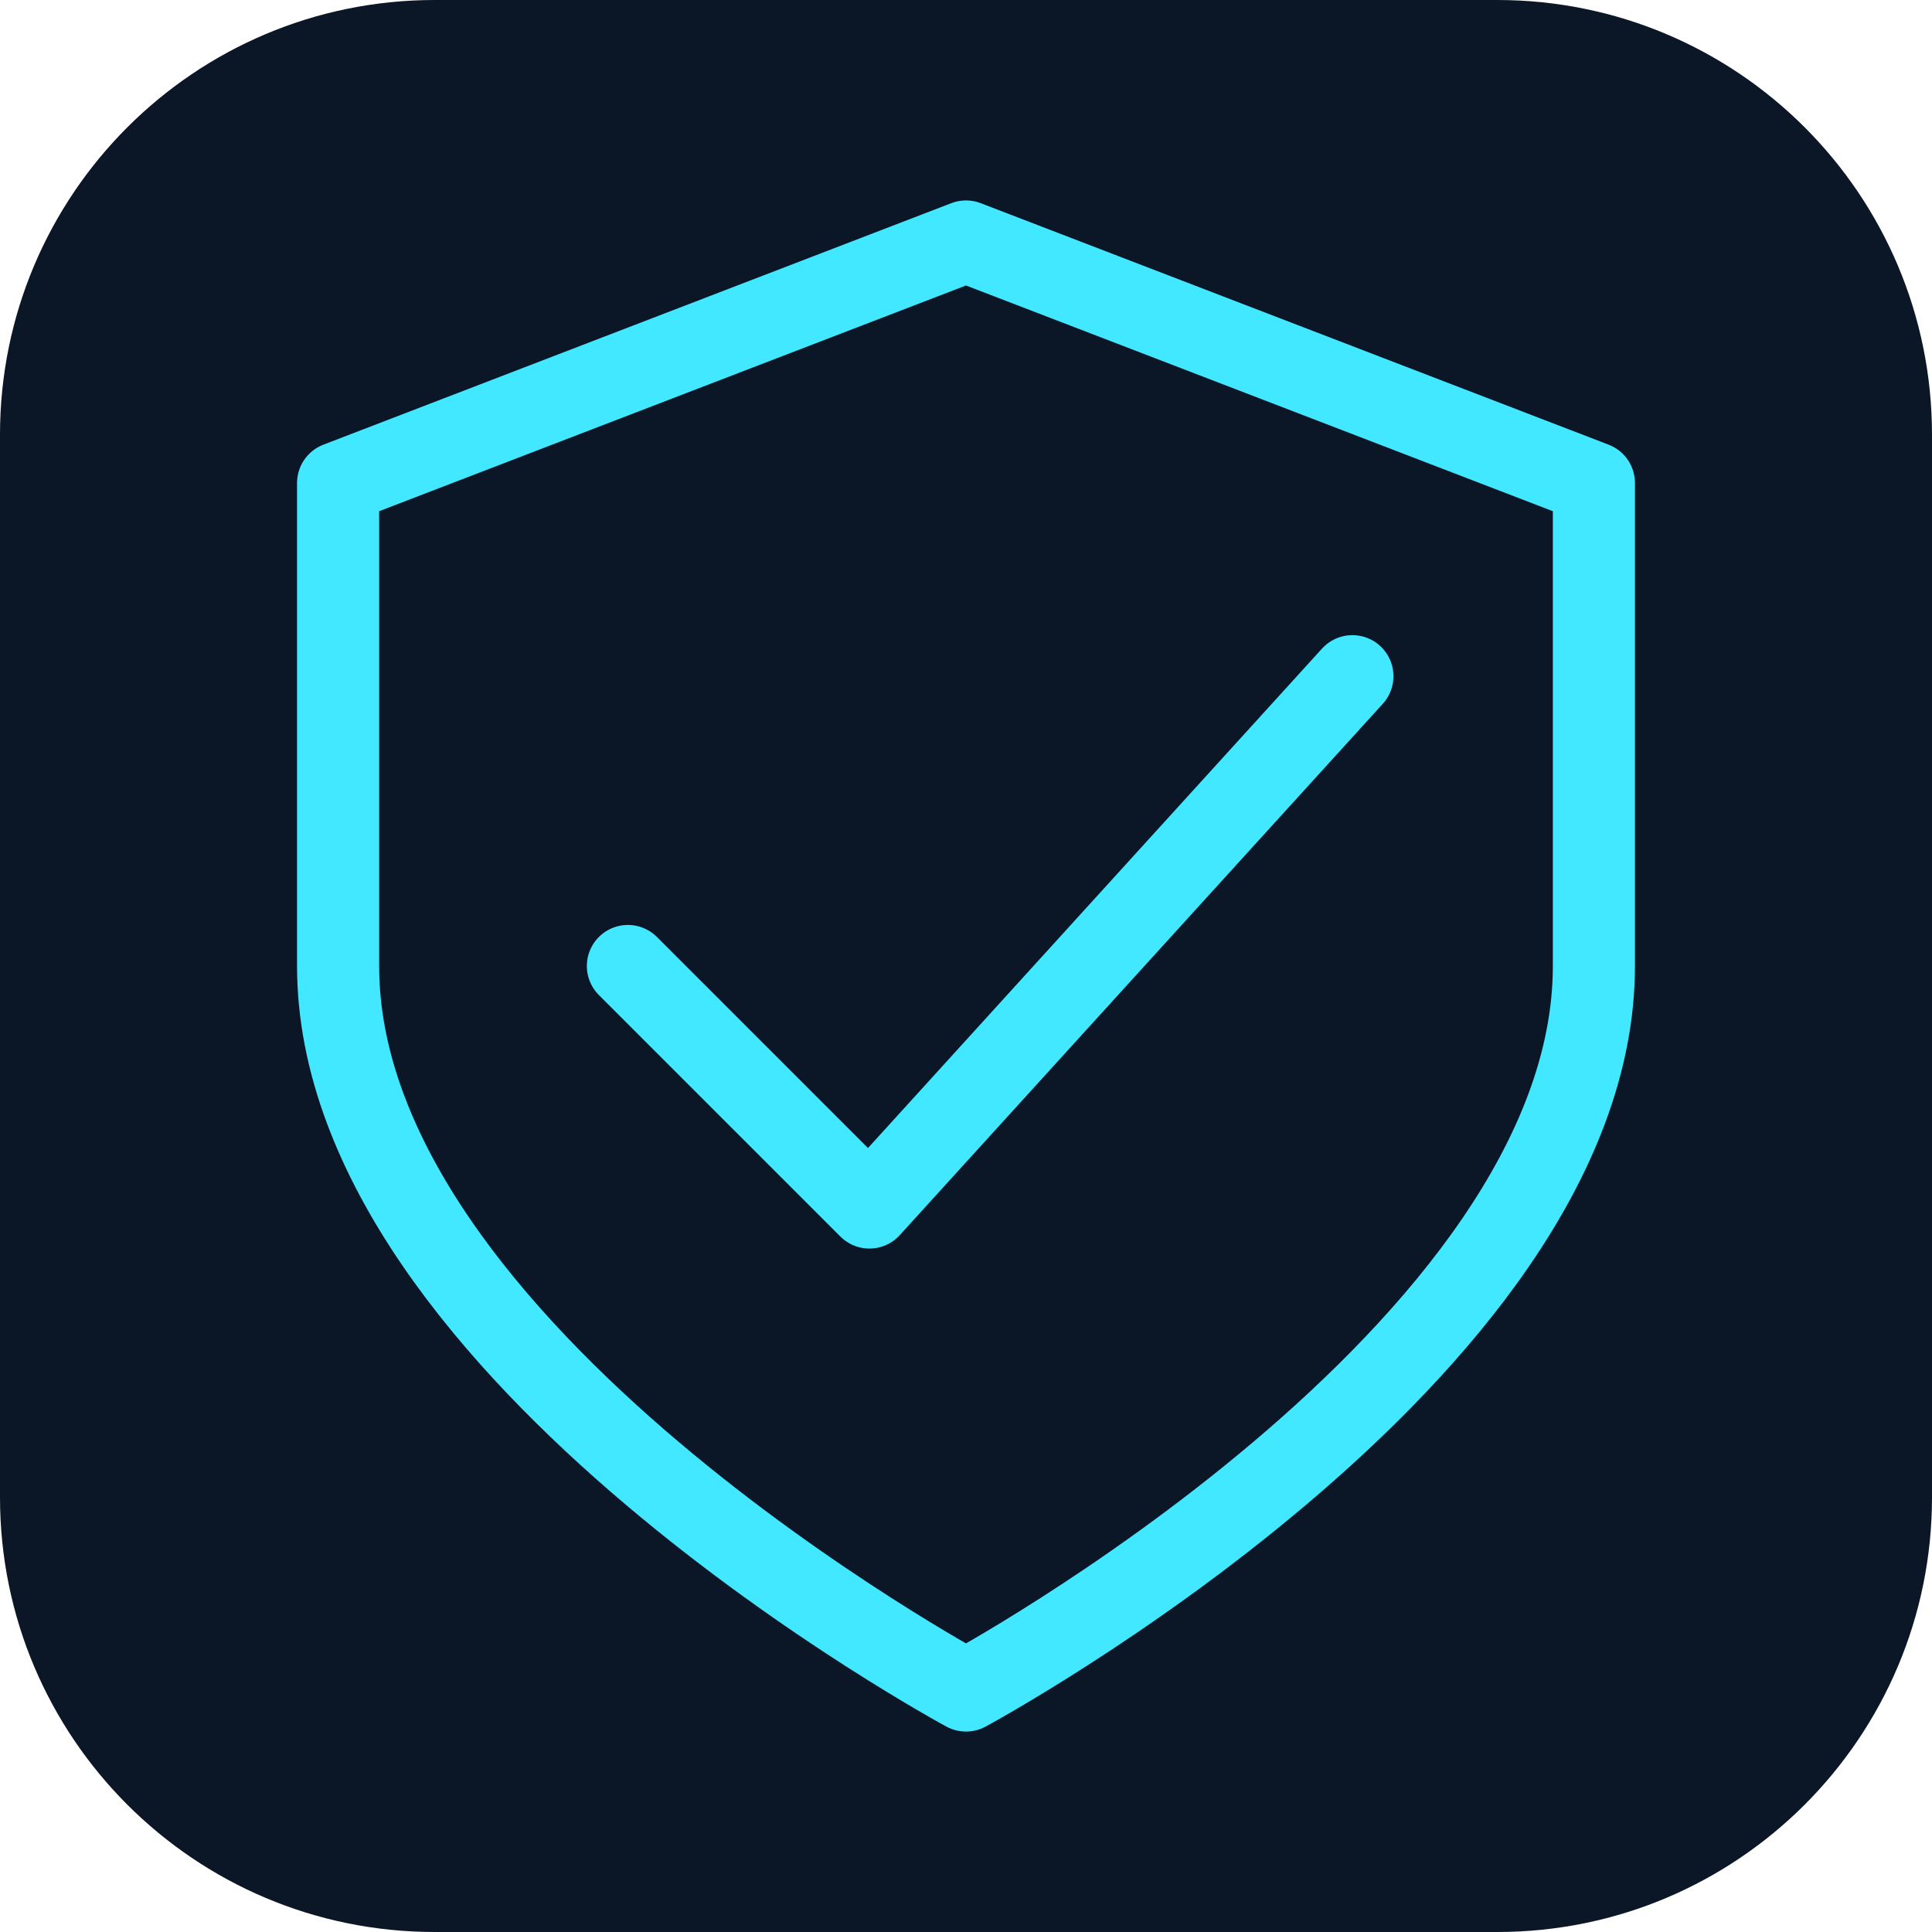
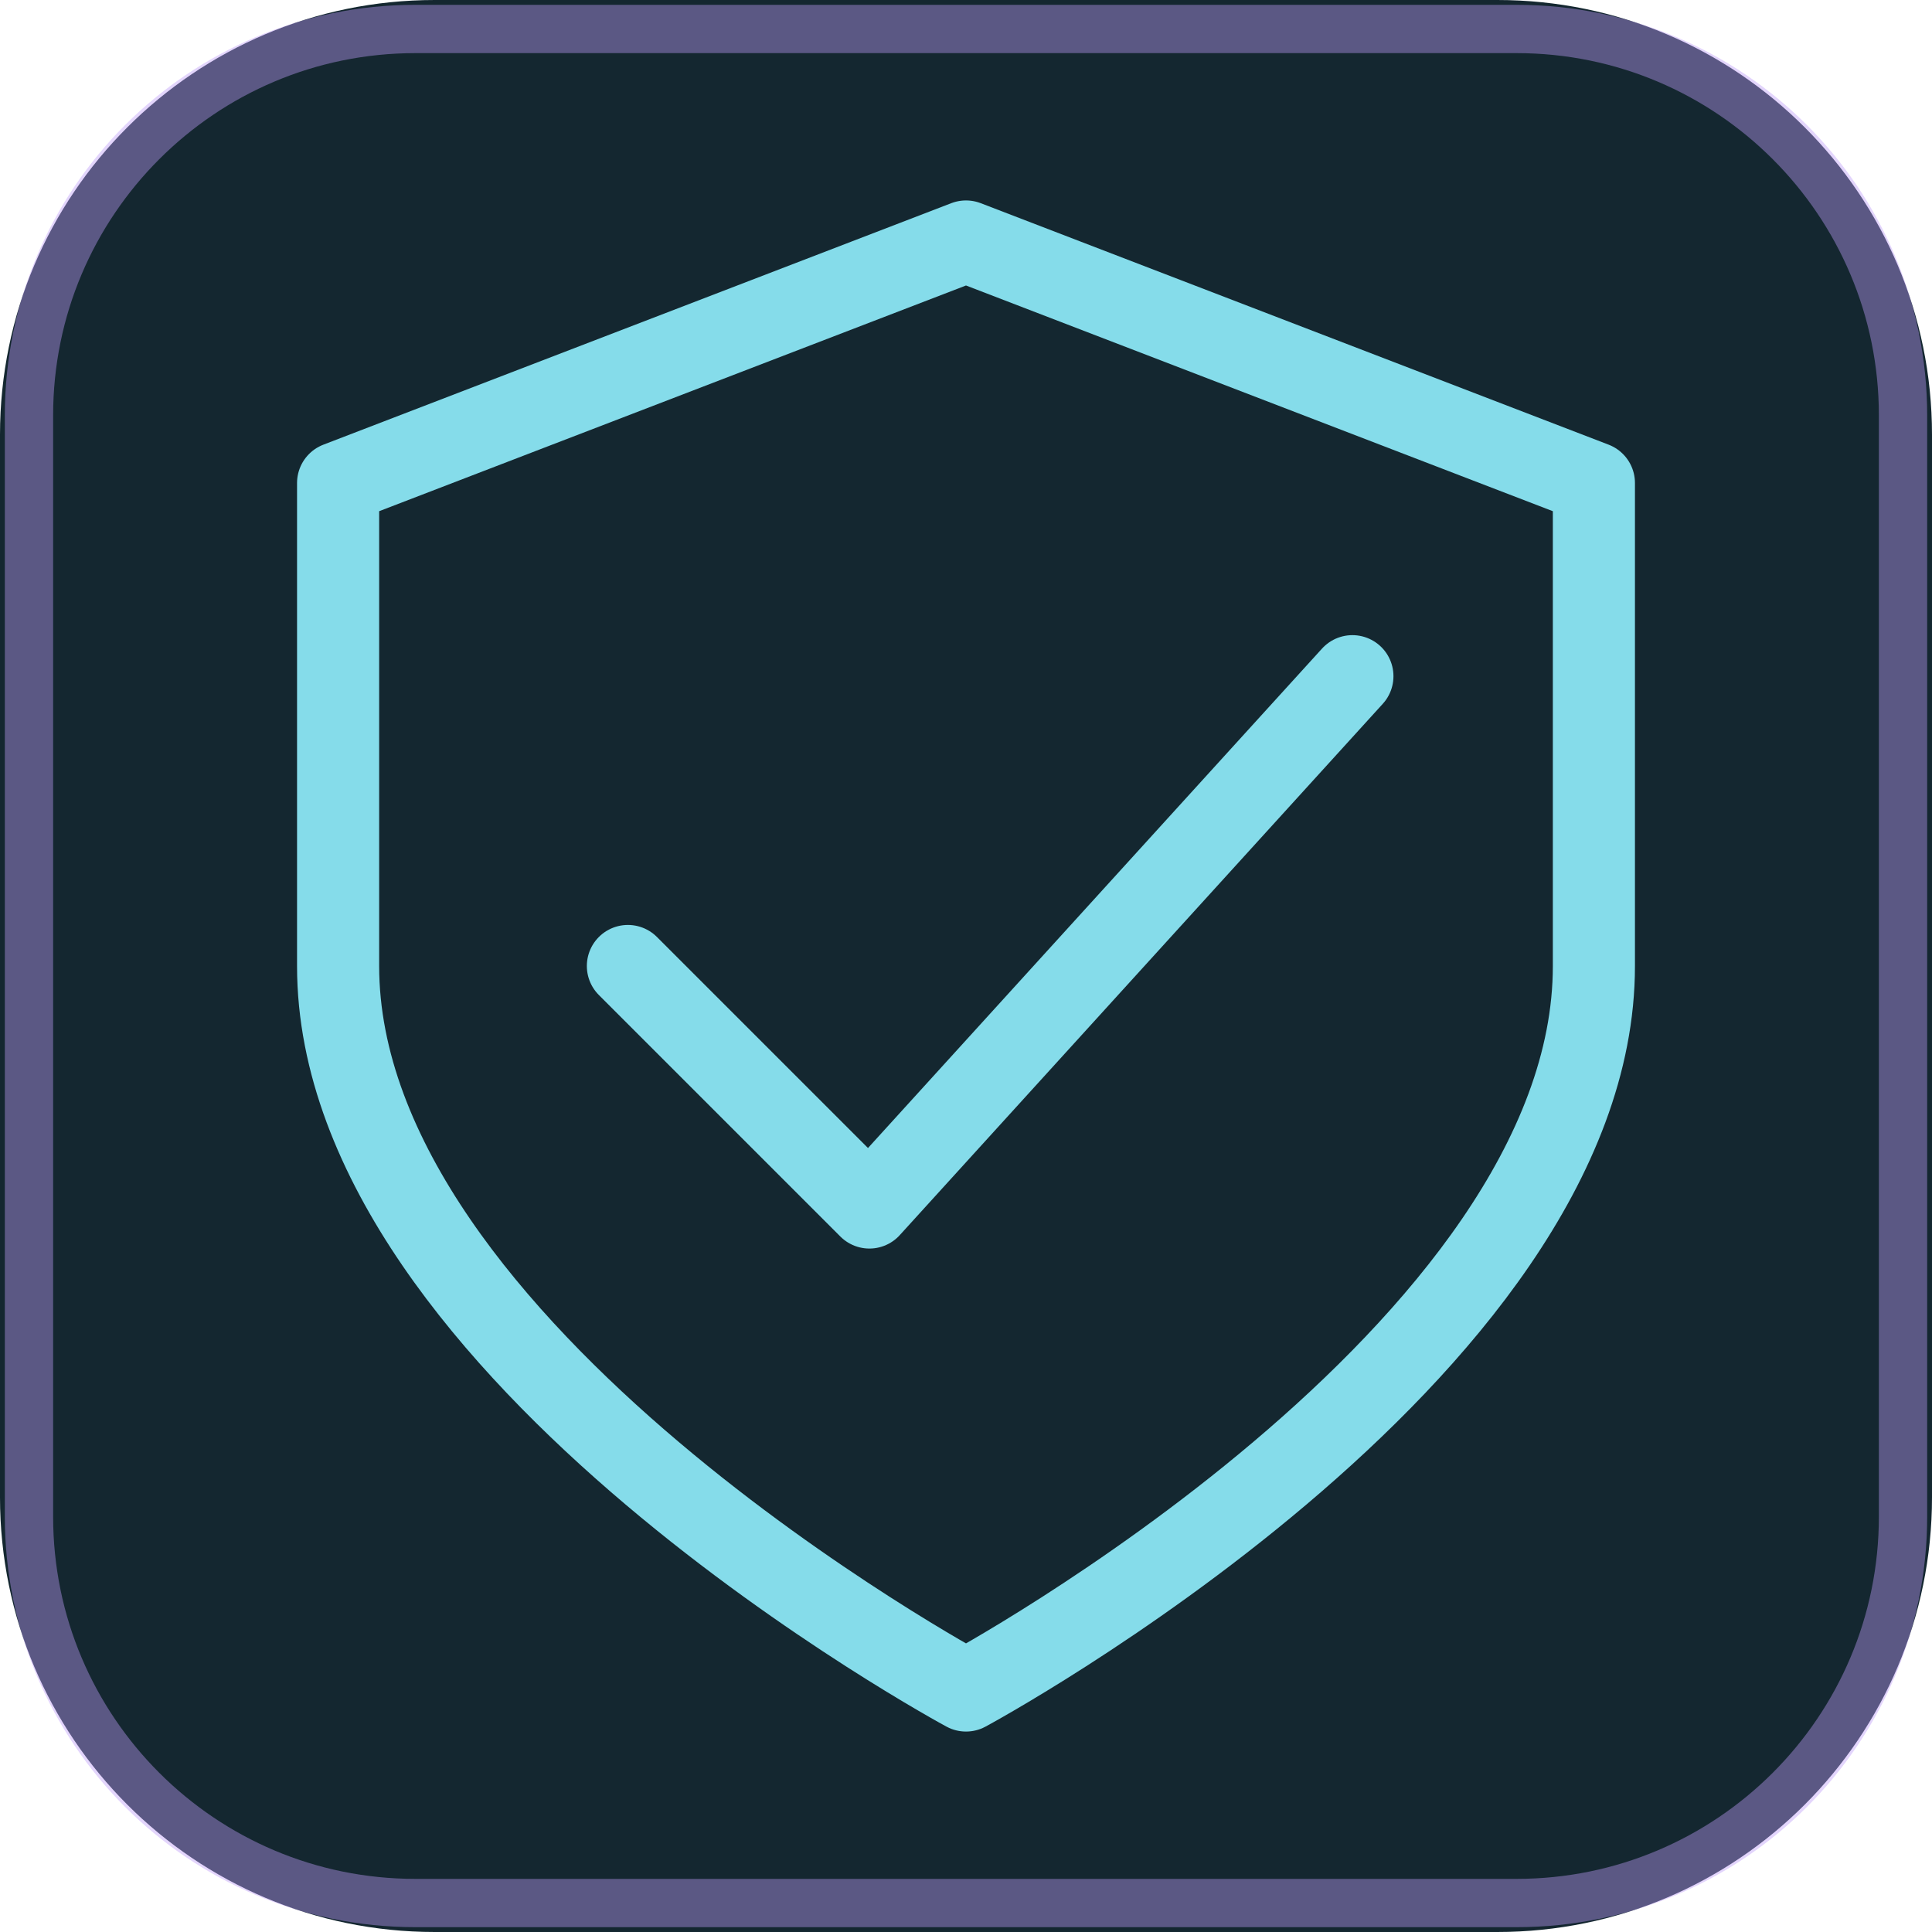
<svg xmlns="http://www.w3.org/2000/svg" width="40" height="40" viewBox="0 0 40 40" role="img" aria-label="security">
  <style>.pulse{animation:p 3s ease-in-out infinite}.blink{animation:p 2s ease-in-out infinite}.orbit{transform-origin:20px 20px;animation:r 14s linear infinite}.signal{stroke-dasharray:50;animation:s 4s ease-in-out infinite}.scan{animation:t 3s ease-in-out infinite}@keyframes p{50%{opacity:.3}}@keyframes r{to{transform:rotate(360deg)}}@keyframes s{0%{stroke-dashoffset:50}65%,100%{stroke-dashoffset:0}}@keyframes t{50%{transform:translateY(11px)}}@media(prefers-reduced-motion:reduce){*{animation:none!important}}</style>
-   <rect width="40" height="40" rx="9" fill="#0b1726" />
-   <g fill="none" stroke="#42e8ff" stroke-width="1.7" stroke-linecap="round" stroke-linejoin="round">
+   <rect width="40" height="40" rx="9" fill="#142730" />
+   <g fill="none" stroke="#85dcea" stroke-width="1.7" stroke-linecap="round" stroke-linejoin="round">
    <path d="M20 5 33 10v10c0 8-13 15-13 15S7 28 7 20V10z" />
    <path class="signal" d="m13 20 5 5 10-11" />
  </g>
+   <g id="readme-card-trim">
+     <rect x=".6" y=".6" width="38.8" height="38.8" rx="8" fill="none" stroke="#bd9bf8" stroke-opacity=".42" />
+   </g>
</svg>
